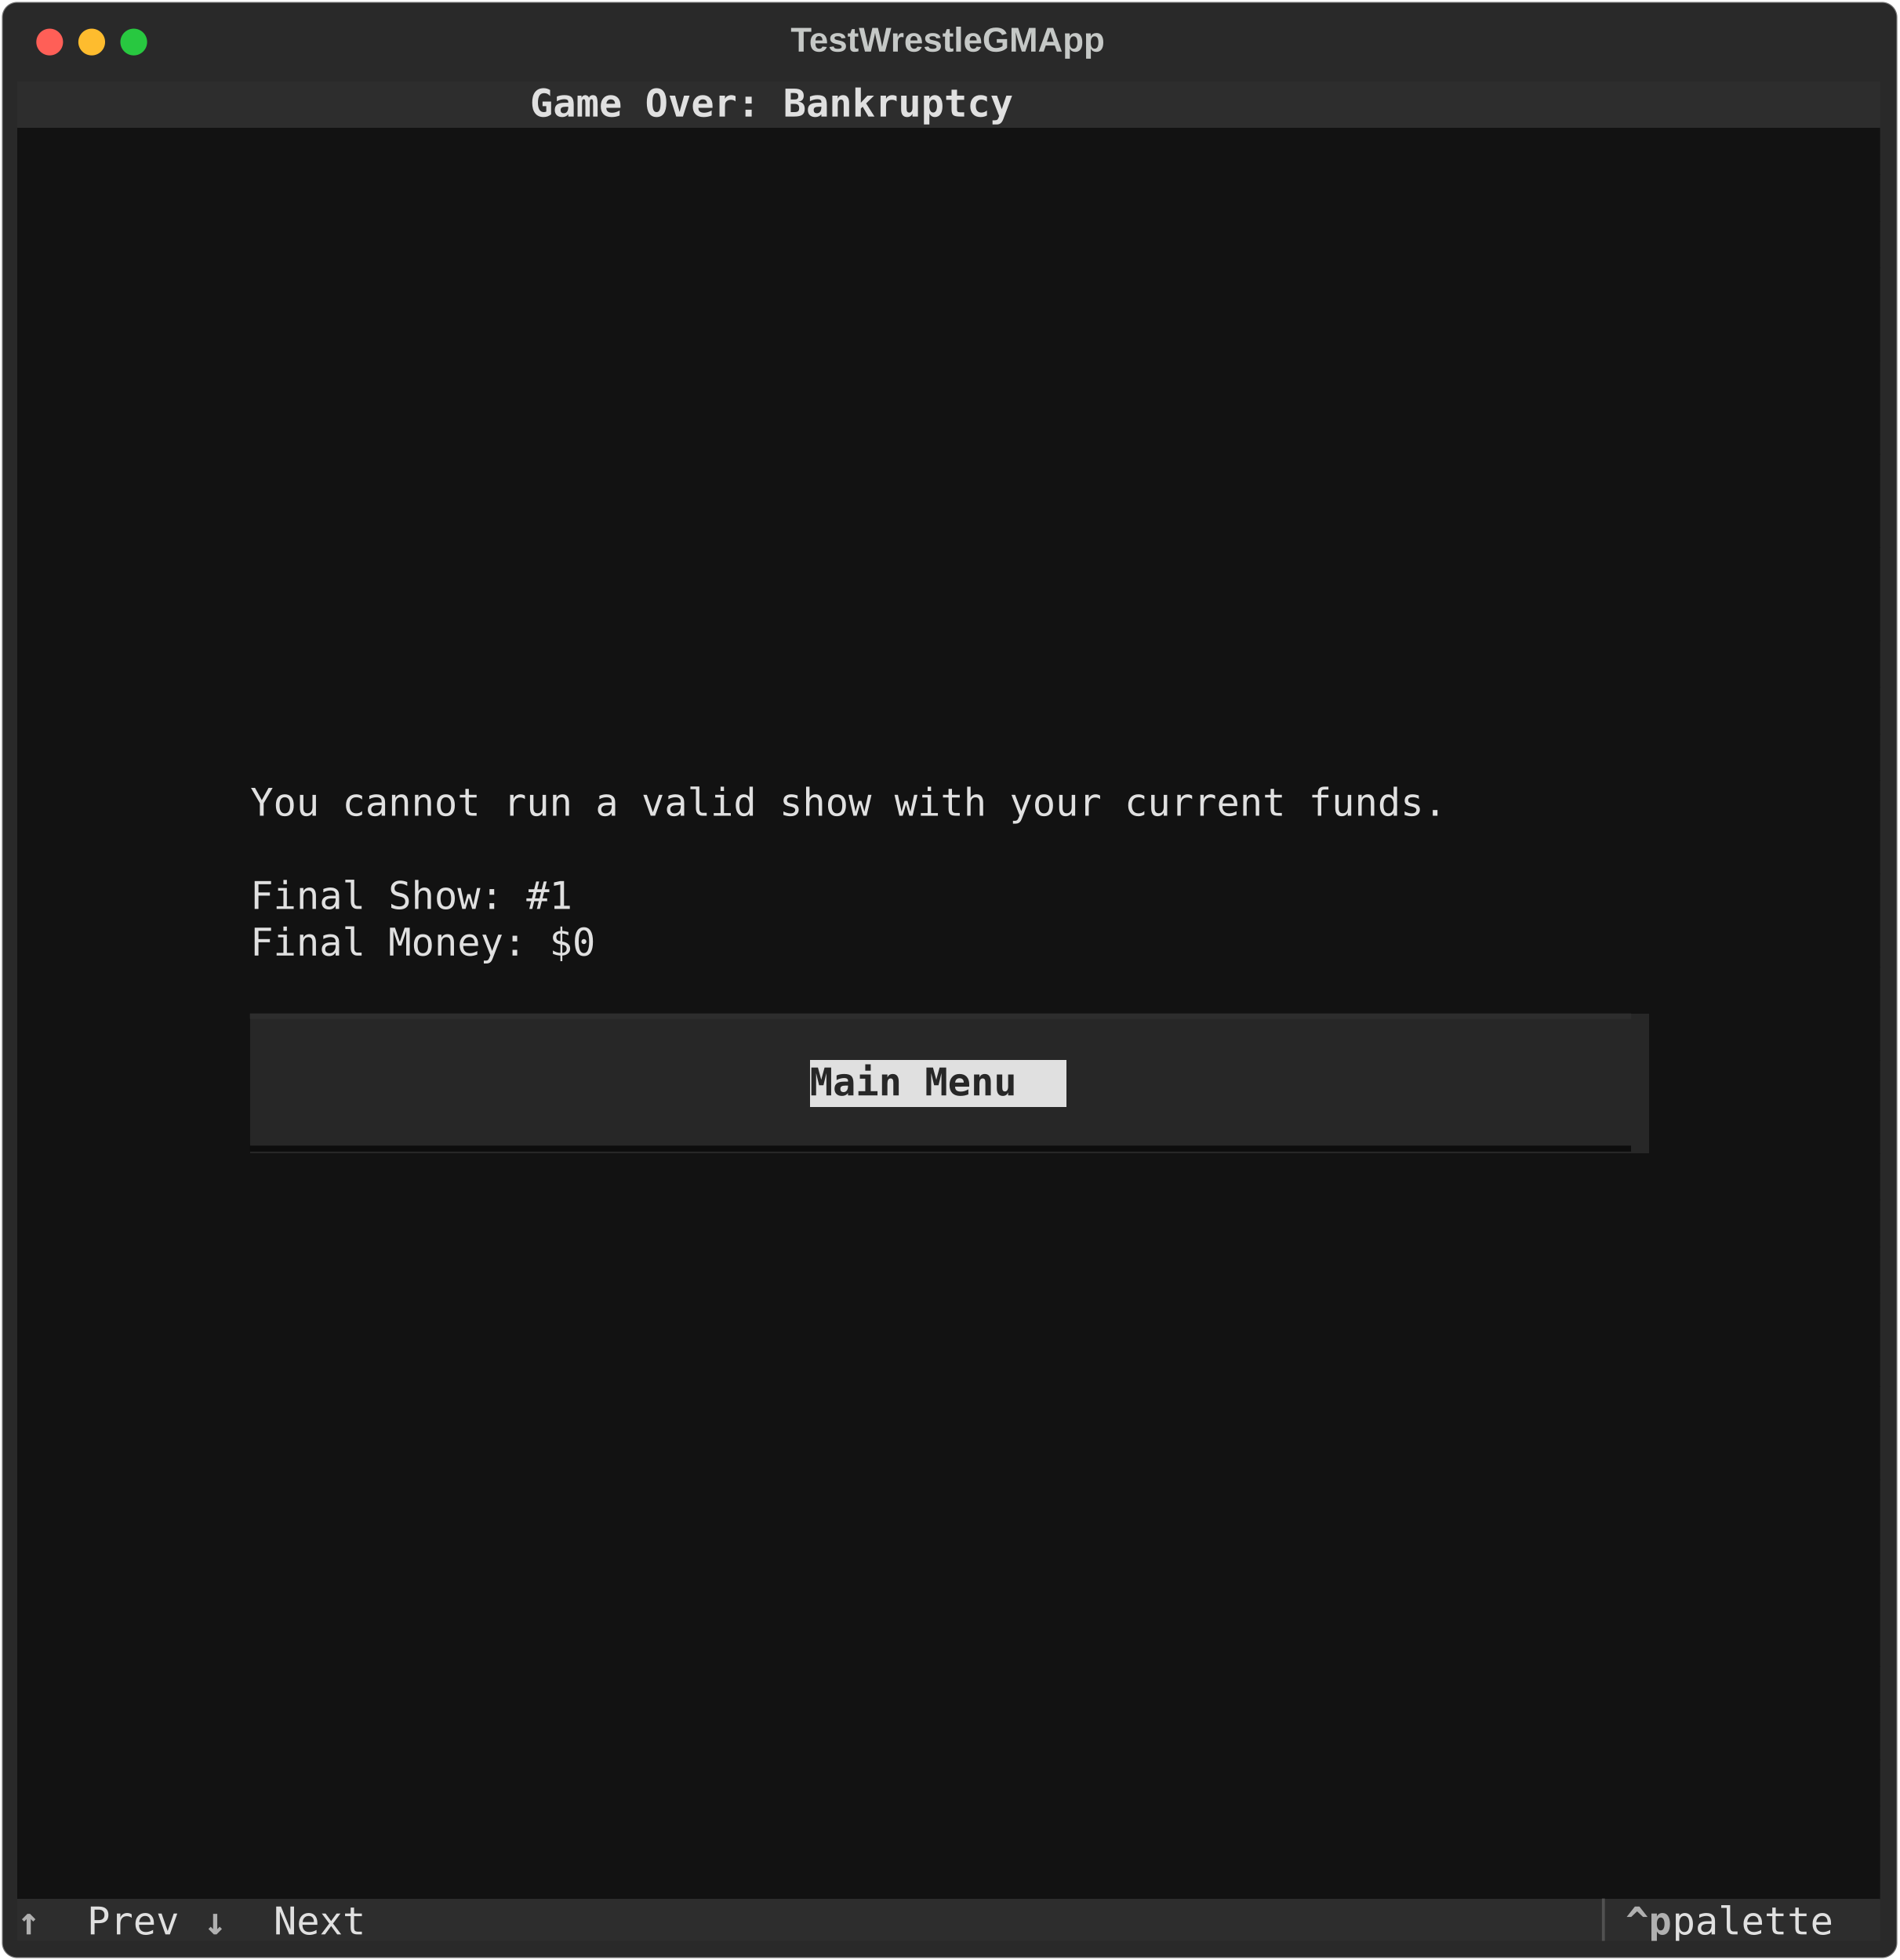
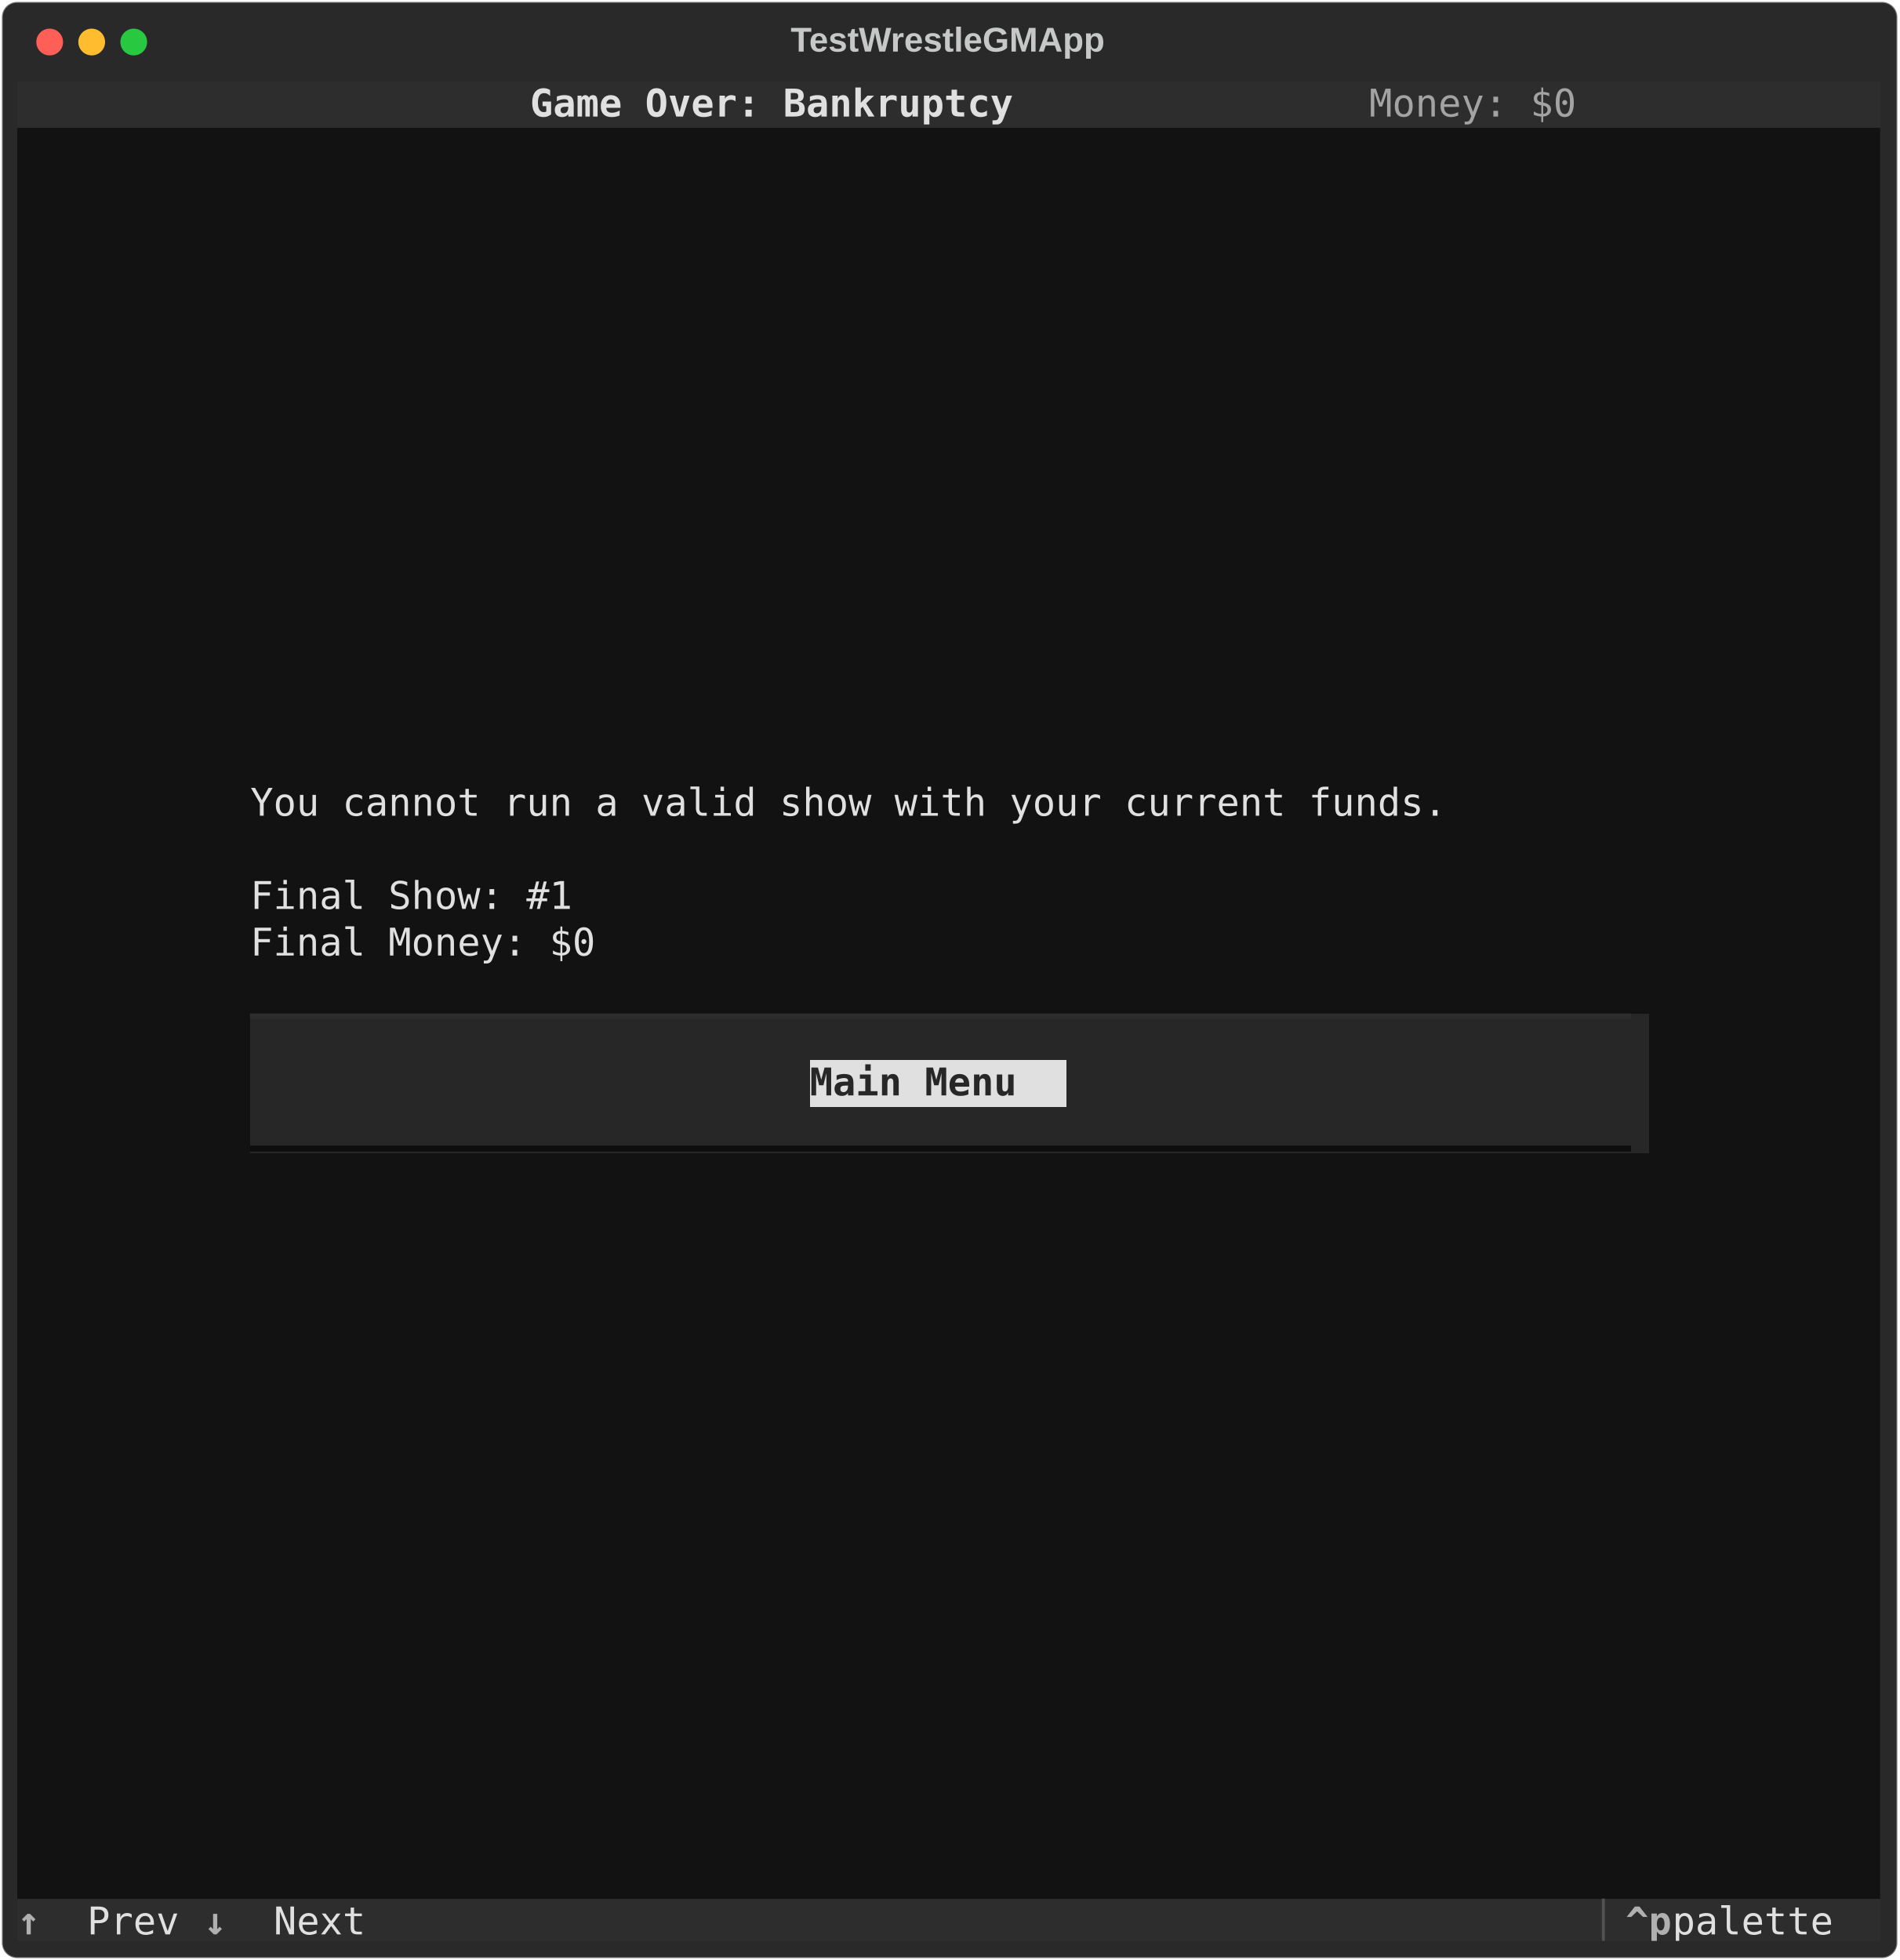
<svg xmlns="http://www.w3.org/2000/svg" class="rich-terminal" viewBox="0 0 994 1026.0">
  <style>

    @font-face {
        font-family: "Fira Code";
        src: local("FiraCode-Regular"),
                url("https://cdnjs.cloudflare.com/ajax/libs/firacode/6.2.0/woff2/FiraCode-Regular.woff2") format("woff2"),
                url("https://cdnjs.cloudflare.com/ajax/libs/firacode/6.2.0/woff/FiraCode-Regular.woff") format("woff");
        font-style: normal;
        font-weight: 400;
    }
    @font-face {
        font-family: "Fira Code";
        src: local("FiraCode-Bold"),
                url("https://cdnjs.cloudflare.com/ajax/libs/firacode/6.2.0/woff2/FiraCode-Bold.woff2") format("woff2"),
                url("https://cdnjs.cloudflare.com/ajax/libs/firacode/6.2.0/woff/FiraCode-Bold.woff") format("woff");
        font-style: bold;
        font-weight: 700;
    }

-     .terminal-589024637-matrix {
+     .terminal-3503935251-matrix {
        font-family: Fira Code, monospace;
        font-size: 20px;
        line-height: 24.4px;
        font-variant-east-asian: full-width;
    }

-     .terminal-589024637-title {
+     .terminal-3503935251-title {
        font-size: 18px;
        font-weight: bold;
        font-family: arial;
    }

-     .terminal-589024637-r1 { fill: #a3a3a3 }
- .terminal-589024637-r2 { fill: #e0e0e0;font-weight: bold }
- .terminal-589024637-r3 { fill: #c5c8c6 }
- .terminal-589024637-r4 { fill: #e0e0e0 }
- .terminal-589024637-r5 { fill: #2d2d2d }
- .terminal-589024637-r6 { fill: #272727;font-weight: bold }
- .terminal-589024637-r7 { fill: #0d0d0d }
- .terminal-589024637-r8 { fill: #b0b0b0;font-weight: bold }
- .terminal-589024637-r9 { fill: #515151 }
+     .terminal-3503935251-r1 { fill: #a3a3a3 }
+ .terminal-3503935251-r2 { fill: #e0e0e0;font-weight: bold }
+ .terminal-3503935251-r3 { fill: #c5c8c6 }
+ .terminal-3503935251-r4 { fill: #e0e0e0 }
+ .terminal-3503935251-r5 { fill: #2d2d2d }
+ .terminal-3503935251-r6 { fill: #272727;font-weight: bold }
+ .terminal-3503935251-r7 { fill: #0d0d0d }
+ .terminal-3503935251-r8 { fill: #b0b0b0;font-weight: bold }
+ .terminal-3503935251-r9 { fill: #515151 }
    </style>
  <defs>
-     <clipPath id="terminal-589024637-clip-terminal">
+     <clipPath id="terminal-3503935251-clip-terminal">
      <rect x="0" y="0" width="975.0" height="975.0" />
    </clipPath>
-     <clipPath id="terminal-589024637-line-0">
+     <clipPath id="terminal-3503935251-line-0">
      <rect x="0" y="1.5" width="976" height="24.65" />
    </clipPath>
-     <clipPath id="terminal-589024637-line-1">
+     <clipPath id="terminal-3503935251-line-1">
      <rect x="0" y="25.9" width="976" height="24.65" />
    </clipPath>
-     <clipPath id="terminal-589024637-line-2">
+     <clipPath id="terminal-3503935251-line-2">
      <rect x="0" y="50.3" width="976" height="24.65" />
    </clipPath>
-     <clipPath id="terminal-589024637-line-3">
+     <clipPath id="terminal-3503935251-line-3">
      <rect x="0" y="74.7" width="976" height="24.65" />
    </clipPath>
-     <clipPath id="terminal-589024637-line-4">
+     <clipPath id="terminal-3503935251-line-4">
      <rect x="0" y="99.1" width="976" height="24.65" />
    </clipPath>
-     <clipPath id="terminal-589024637-line-5">
+     <clipPath id="terminal-3503935251-line-5">
      <rect x="0" y="123.5" width="976" height="24.65" />
    </clipPath>
-     <clipPath id="terminal-589024637-line-6">
+     <clipPath id="terminal-3503935251-line-6">
      <rect x="0" y="147.9" width="976" height="24.65" />
    </clipPath>
-     <clipPath id="terminal-589024637-line-7">
+     <clipPath id="terminal-3503935251-line-7">
      <rect x="0" y="172.3" width="976" height="24.65" />
    </clipPath>
-     <clipPath id="terminal-589024637-line-8">
+     <clipPath id="terminal-3503935251-line-8">
      <rect x="0" y="196.7" width="976" height="24.65" />
    </clipPath>
-     <clipPath id="terminal-589024637-line-9">
+     <clipPath id="terminal-3503935251-line-9">
      <rect x="0" y="221.1" width="976" height="24.65" />
    </clipPath>
-     <clipPath id="terminal-589024637-line-10">
+     <clipPath id="terminal-3503935251-line-10">
      <rect x="0" y="245.5" width="976" height="24.65" />
    </clipPath>
-     <clipPath id="terminal-589024637-line-11">
+     <clipPath id="terminal-3503935251-line-11">
      <rect x="0" y="269.9" width="976" height="24.65" />
    </clipPath>
-     <clipPath id="terminal-589024637-line-12">
+     <clipPath id="terminal-3503935251-line-12">
      <rect x="0" y="294.3" width="976" height="24.65" />
    </clipPath>
-     <clipPath id="terminal-589024637-line-13">
+     <clipPath id="terminal-3503935251-line-13">
      <rect x="0" y="318.7" width="976" height="24.65" />
    </clipPath>
-     <clipPath id="terminal-589024637-line-14">
+     <clipPath id="terminal-3503935251-line-14">
      <rect x="0" y="343.1" width="976" height="24.65" />
    </clipPath>
-     <clipPath id="terminal-589024637-line-15">
+     <clipPath id="terminal-3503935251-line-15">
      <rect x="0" y="367.5" width="976" height="24.65" />
    </clipPath>
-     <clipPath id="terminal-589024637-line-16">
+     <clipPath id="terminal-3503935251-line-16">
      <rect x="0" y="391.9" width="976" height="24.65" />
    </clipPath>
-     <clipPath id="terminal-589024637-line-17">
+     <clipPath id="terminal-3503935251-line-17">
      <rect x="0" y="416.3" width="976" height="24.65" />
    </clipPath>
-     <clipPath id="terminal-589024637-line-18">
+     <clipPath id="terminal-3503935251-line-18">
      <rect x="0" y="440.7" width="976" height="24.65" />
    </clipPath>
-     <clipPath id="terminal-589024637-line-19">
+     <clipPath id="terminal-3503935251-line-19">
      <rect x="0" y="465.1" width="976" height="24.65" />
    </clipPath>
-     <clipPath id="terminal-589024637-line-20">
+     <clipPath id="terminal-3503935251-line-20">
      <rect x="0" y="489.5" width="976" height="24.65" />
    </clipPath>
-     <clipPath id="terminal-589024637-line-21">
+     <clipPath id="terminal-3503935251-line-21">
      <rect x="0" y="513.9" width="976" height="24.65" />
    </clipPath>
-     <clipPath id="terminal-589024637-line-22">
+     <clipPath id="terminal-3503935251-line-22">
      <rect x="0" y="538.3" width="976" height="24.65" />
    </clipPath>
-     <clipPath id="terminal-589024637-line-23">
+     <clipPath id="terminal-3503935251-line-23">
      <rect x="0" y="562.7" width="976" height="24.65" />
    </clipPath>
-     <clipPath id="terminal-589024637-line-24">
+     <clipPath id="terminal-3503935251-line-24">
      <rect x="0" y="587.1" width="976" height="24.65" />
    </clipPath>
-     <clipPath id="terminal-589024637-line-25">
+     <clipPath id="terminal-3503935251-line-25">
      <rect x="0" y="611.5" width="976" height="24.65" />
    </clipPath>
-     <clipPath id="terminal-589024637-line-26">
+     <clipPath id="terminal-3503935251-line-26">
      <rect x="0" y="635.9" width="976" height="24.65" />
    </clipPath>
-     <clipPath id="terminal-589024637-line-27">
+     <clipPath id="terminal-3503935251-line-27">
      <rect x="0" y="660.3" width="976" height="24.65" />
    </clipPath>
-     <clipPath id="terminal-589024637-line-28">
+     <clipPath id="terminal-3503935251-line-28">
      <rect x="0" y="684.7" width="976" height="24.65" />
    </clipPath>
-     <clipPath id="terminal-589024637-line-29">
+     <clipPath id="terminal-3503935251-line-29">
      <rect x="0" y="709.1" width="976" height="24.65" />
    </clipPath>
-     <clipPath id="terminal-589024637-line-30">
+     <clipPath id="terminal-3503935251-line-30">
      <rect x="0" y="733.5" width="976" height="24.65" />
    </clipPath>
-     <clipPath id="terminal-589024637-line-31">
+     <clipPath id="terminal-3503935251-line-31">
      <rect x="0" y="757.9" width="976" height="24.65" />
    </clipPath>
-     <clipPath id="terminal-589024637-line-32">
+     <clipPath id="terminal-3503935251-line-32">
      <rect x="0" y="782.3" width="976" height="24.65" />
    </clipPath>
-     <clipPath id="terminal-589024637-line-33">
+     <clipPath id="terminal-3503935251-line-33">
      <rect x="0" y="806.7" width="976" height="24.65" />
    </clipPath>
-     <clipPath id="terminal-589024637-line-34">
+     <clipPath id="terminal-3503935251-line-34">
      <rect x="0" y="831.1" width="976" height="24.65" />
    </clipPath>
-     <clipPath id="terminal-589024637-line-35">
+     <clipPath id="terminal-3503935251-line-35">
      <rect x="0" y="855.5" width="976" height="24.65" />
    </clipPath>
-     <clipPath id="terminal-589024637-line-36">
+     <clipPath id="terminal-3503935251-line-36">
      <rect x="0" y="879.9" width="976" height="24.65" />
    </clipPath>
-     <clipPath id="terminal-589024637-line-37">
+     <clipPath id="terminal-3503935251-line-37">
      <rect x="0" y="904.3" width="976" height="24.65" />
    </clipPath>
-     <clipPath id="terminal-589024637-line-38">
+     <clipPath id="terminal-3503935251-line-38">
      <rect x="0" y="928.7" width="976" height="24.65" />
    </clipPath>
  </defs>
  <rect fill="#292929" stroke="rgba(255,255,255,0.35)" stroke-width="1" x="1" y="1" width="992" height="1024" rx="8" />
-   <text class="terminal-589024637-title" fill="#c5c8c6" text-anchor="middle" x="496" y="27">TestWrestleGMApp</text>
+   <text class="terminal-3503935251-title" fill="#c5c8c6" text-anchor="middle" x="496" y="27">TestWrestleGMApp</text>
  <g transform="translate(26,22)">
    <circle cx="0" cy="0" r="7" fill="#ff5f57" />
    <circle cx="22" cy="0" r="7" fill="#febc2e" />
    <circle cx="44" cy="0" r="7" fill="#28c840" />
  </g>
-   <g transform="translate(9, 41)" clip-path="url(#terminal-589024637-clip-terminal)">
+   <g transform="translate(9, 41)" clip-path="url(#terminal-3503935251-clip-terminal)">
    <rect fill="#2d2d2d" x="0" y="1.5" width="268.4" height="24.65" shape-rendering="crispEdges" />
    <rect fill="#2d2d2d" x="268.4" y="1.5" width="439.2" height="24.65" shape-rendering="crispEdges" />
    <rect fill="#2d2d2d" x="707.6" y="1.5" width="268.4" height="24.65" shape-rendering="crispEdges" />
    <rect fill="#121212" x="0" y="25.9" width="976" height="24.65" shape-rendering="crispEdges" />
    <rect fill="#121212" x="0" y="50.3" width="976" height="24.65" shape-rendering="crispEdges" />
    <rect fill="#121212" x="0" y="74.7" width="976" height="24.65" shape-rendering="crispEdges" />
    <rect fill="#121212" x="0" y="99.1" width="976" height="24.65" shape-rendering="crispEdges" />
    <rect fill="#121212" x="0" y="123.5" width="976" height="24.65" shape-rendering="crispEdges" />
    <rect fill="#121212" x="0" y="147.9" width="976" height="24.65" shape-rendering="crispEdges" />
    <rect fill="#121212" x="0" y="172.3" width="976" height="24.65" shape-rendering="crispEdges" />
    <rect fill="#121212" x="0" y="196.7" width="976" height="24.65" shape-rendering="crispEdges" />
    <rect fill="#121212" x="0" y="221.1" width="976" height="24.65" shape-rendering="crispEdges" />
    <rect fill="#121212" x="0" y="245.5" width="976" height="24.65" shape-rendering="crispEdges" />
    <rect fill="#121212" x="0" y="269.9" width="976" height="24.65" shape-rendering="crispEdges" />
    <rect fill="#121212" x="0" y="294.3" width="976" height="24.65" shape-rendering="crispEdges" />
    <rect fill="#121212" x="0" y="318.7" width="976" height="24.65" shape-rendering="crispEdges" />
    <rect fill="#121212" x="0" y="343.1" width="976" height="24.65" shape-rendering="crispEdges" />
    <rect fill="#121212" x="0" y="367.5" width="122" height="24.65" shape-rendering="crispEdges" />
    <rect fill="#121212" x="122" y="367.5" width="634.4" height="24.65" shape-rendering="crispEdges" />
    <rect fill="#121212" x="756.4" y="367.5" width="219.6" height="24.65" shape-rendering="crispEdges" />
    <rect fill="#121212" x="0" y="391.9" width="122" height="24.65" shape-rendering="crispEdges" />
    <rect fill="#121212" x="122" y="391.9" width="0" height="24.65" shape-rendering="crispEdges" />
    <rect fill="#121212" x="122" y="391.9" width="854" height="24.65" shape-rendering="crispEdges" />
    <rect fill="#121212" x="0" y="416.3" width="122" height="24.65" shape-rendering="crispEdges" />
    <rect fill="#121212" x="122" y="416.3" width="170.8" height="24.65" shape-rendering="crispEdges" />
    <rect fill="#121212" x="292.8" y="416.3" width="683.2" height="24.65" shape-rendering="crispEdges" />
    <rect fill="#121212" x="0" y="440.7" width="122" height="24.65" shape-rendering="crispEdges" />
    <rect fill="#121212" x="122" y="440.7" width="183" height="24.65" shape-rendering="crispEdges" />
    <rect fill="#121212" x="305" y="440.7" width="671" height="24.65" shape-rendering="crispEdges" />
    <rect fill="#121212" x="0" y="465.1" width="976" height="24.65" shape-rendering="crispEdges" />
    <rect fill="#121212" x="0" y="489.5" width="122" height="24.65" shape-rendering="crispEdges" />
    <rect fill="#272727" x="122" y="489.5" width="732" height="24.65" shape-rendering="crispEdges" />
    <rect fill="#121212" x="854" y="489.5" width="122" height="24.65" shape-rendering="crispEdges" />
    <rect fill="#121212" x="0" y="513.9" width="122" height="24.65" shape-rendering="crispEdges" />
    <rect fill="#272727" x="122" y="513.9" width="292.8" height="24.65" shape-rendering="crispEdges" />
    <rect fill="#e0e0e0" x="414.8" y="513.9" width="134.2" height="24.65" shape-rendering="crispEdges" />
    <rect fill="#272727" x="549" y="513.9" width="305" height="24.65" shape-rendering="crispEdges" />
    <rect fill="#121212" x="854" y="513.9" width="122" height="24.65" shape-rendering="crispEdges" />
    <rect fill="#121212" x="0" y="538.3" width="122" height="24.65" shape-rendering="crispEdges" />
    <rect fill="#272727" x="122" y="538.3" width="732" height="24.65" shape-rendering="crispEdges" />
    <rect fill="#121212" x="854" y="538.3" width="122" height="24.65" shape-rendering="crispEdges" />
    <rect fill="#121212" x="0" y="562.7" width="976" height="24.65" shape-rendering="crispEdges" />
    <rect fill="#121212" x="0" y="587.1" width="976" height="24.65" shape-rendering="crispEdges" />
    <rect fill="#121212" x="0" y="611.5" width="976" height="24.65" shape-rendering="crispEdges" />
    <rect fill="#121212" x="0" y="635.9" width="976" height="24.65" shape-rendering="crispEdges" />
    <rect fill="#121212" x="0" y="660.3" width="976" height="24.65" shape-rendering="crispEdges" />
    <rect fill="#121212" x="0" y="684.7" width="976" height="24.65" shape-rendering="crispEdges" />
    <rect fill="#121212" x="0" y="709.1" width="976" height="24.65" shape-rendering="crispEdges" />
    <rect fill="#121212" x="0" y="733.5" width="976" height="24.65" shape-rendering="crispEdges" />
    <rect fill="#121212" x="0" y="757.9" width="976" height="24.65" shape-rendering="crispEdges" />
    <rect fill="#121212" x="0" y="782.3" width="976" height="24.65" shape-rendering="crispEdges" />
    <rect fill="#121212" x="0" y="806.7" width="976" height="24.65" shape-rendering="crispEdges" />
    <rect fill="#121212" x="0" y="831.1" width="976" height="24.65" shape-rendering="crispEdges" />
    <rect fill="#121212" x="0" y="855.5" width="976" height="24.65" shape-rendering="crispEdges" />
    <rect fill="#121212" x="0" y="879.9" width="976" height="24.65" shape-rendering="crispEdges" />
    <rect fill="#121212" x="0" y="904.3" width="976" height="24.65" shape-rendering="crispEdges" />
    <rect fill="#121212" x="0" y="928.7" width="976" height="24.65" shape-rendering="crispEdges" />
    <rect fill="#2d2d2d" x="0" y="953.1" width="36.6" height="24.65" shape-rendering="crispEdges" />
    <rect fill="#2d2d2d" x="36.6" y="953.1" width="61" height="24.65" shape-rendering="crispEdges" />
    <rect fill="#2d2d2d" x="97.6" y="953.1" width="36.6" height="24.65" shape-rendering="crispEdges" />
    <rect fill="#2d2d2d" x="134.2" y="953.1" width="61" height="24.65" shape-rendering="crispEdges" />
    <rect fill="#2d2d2d" x="195.2" y="953.1" width="634.4" height="24.65" shape-rendering="crispEdges" />
    <rect fill="#2d2d2d" x="829.6" y="953.1" width="12.2" height="24.65" shape-rendering="crispEdges" />
    <rect fill="#2d2d2d" x="841.8" y="953.1" width="24.4" height="24.65" shape-rendering="crispEdges" />
    <rect fill="#2d2d2d" x="866.2" y="953.1" width="97.6" height="24.65" shape-rendering="crispEdges" />
    <rect fill="#2d2d2d" x="963.8" y="953.1" width="12.2" height="24.65" shape-rendering="crispEdges" />
-     <g class="terminal-589024637-matrix">
-       <text class="terminal-589024637-r2" x="268.4" y="20" textLength="439.2" clip-path="url(#terminal-589024637-line-0)">       Game Over: Bankruptcy        </text>
-       <text class="terminal-589024637-r3" x="976" y="20" textLength="12.2" clip-path="url(#terminal-589024637-line-0)">
- </text>
-       <text class="terminal-589024637-r3" x="976" y="44.4" textLength="12.2" clip-path="url(#terminal-589024637-line-1)">
- </text>
-       <text class="terminal-589024637-r3" x="976" y="68.8" textLength="12.2" clip-path="url(#terminal-589024637-line-2)">
- </text>
-       <text class="terminal-589024637-r3" x="976" y="93.2" textLength="12.2" clip-path="url(#terminal-589024637-line-3)">
- </text>
-       <text class="terminal-589024637-r3" x="976" y="117.6" textLength="12.2" clip-path="url(#terminal-589024637-line-4)">
- </text>
-       <text class="terminal-589024637-r3" x="976" y="142" textLength="12.2" clip-path="url(#terminal-589024637-line-5)">
- </text>
-       <text class="terminal-589024637-r3" x="976" y="166.4" textLength="12.2" clip-path="url(#terminal-589024637-line-6)">
- </text>
-       <text class="terminal-589024637-r3" x="976" y="190.8" textLength="12.2" clip-path="url(#terminal-589024637-line-7)">
- </text>
-       <text class="terminal-589024637-r3" x="976" y="215.2" textLength="12.2" clip-path="url(#terminal-589024637-line-8)">
- </text>
-       <text class="terminal-589024637-r3" x="976" y="239.6" textLength="12.2" clip-path="url(#terminal-589024637-line-9)">
- </text>
-       <text class="terminal-589024637-r3" x="976" y="264" textLength="12.2" clip-path="url(#terminal-589024637-line-10)">
- </text>
-       <text class="terminal-589024637-r3" x="976" y="288.4" textLength="12.2" clip-path="url(#terminal-589024637-line-11)">
- </text>
-       <text class="terminal-589024637-r3" x="976" y="312.8" textLength="12.2" clip-path="url(#terminal-589024637-line-12)">
- </text>
-       <text class="terminal-589024637-r3" x="976" y="337.2" textLength="12.2" clip-path="url(#terminal-589024637-line-13)">
- </text>
-       <text class="terminal-589024637-r3" x="976" y="361.6" textLength="12.2" clip-path="url(#terminal-589024637-line-14)">
- </text>
-       <text class="terminal-589024637-r4" x="122" y="386" textLength="634.4" clip-path="url(#terminal-589024637-line-15)">You cannot run a valid show with your current funds.</text>
-       <text class="terminal-589024637-r3" x="976" y="386" textLength="12.2" clip-path="url(#terminal-589024637-line-15)">
- </text>
-       <text class="terminal-589024637-r3" x="976" y="410.4" textLength="12.2" clip-path="url(#terminal-589024637-line-16)">
- </text>
-       <text class="terminal-589024637-r4" x="122" y="434.8" textLength="170.8" clip-path="url(#terminal-589024637-line-17)">Final Show: #1</text>
-       <text class="terminal-589024637-r3" x="976" y="434.8" textLength="12.2" clip-path="url(#terminal-589024637-line-17)">
- </text>
-       <text class="terminal-589024637-r4" x="122" y="459.2" textLength="183" clip-path="url(#terminal-589024637-line-18)">Final Money: $0</text>
-       <text class="terminal-589024637-r3" x="976" y="459.2" textLength="12.2" clip-path="url(#terminal-589024637-line-18)">
- </text>
-       <text class="terminal-589024637-r3" x="976" y="483.6" textLength="12.2" clip-path="url(#terminal-589024637-line-19)">
- </text>
-       <text class="terminal-589024637-r5" x="122" y="508" textLength="732" clip-path="url(#terminal-589024637-line-20)">▔▔▔▔▔▔▔▔▔▔▔▔▔▔▔▔▔▔▔▔▔▔▔▔▔▔▔▔▔▔▔▔▔▔▔▔▔▔▔▔▔▔▔▔▔▔▔▔▔▔▔▔▔▔▔▔▔▔▔▔</text>
-       <text class="terminal-589024637-r3" x="976" y="508" textLength="12.2" clip-path="url(#terminal-589024637-line-20)">
- </text>
-       <text class="terminal-589024637-r6" x="414.8" y="532.4" textLength="134.2" clip-path="url(#terminal-589024637-line-21)"> Main Menu </text>
-       <text class="terminal-589024637-r3" x="976" y="532.4" textLength="12.2" clip-path="url(#terminal-589024637-line-21)">
- </text>
-       <text class="terminal-589024637-r7" x="122" y="556.8" textLength="732" clip-path="url(#terminal-589024637-line-22)">▁▁▁▁▁▁▁▁▁▁▁▁▁▁▁▁▁▁▁▁▁▁▁▁▁▁▁▁▁▁▁▁▁▁▁▁▁▁▁▁▁▁▁▁▁▁▁▁▁▁▁▁▁▁▁▁▁▁▁▁</text>
-       <text class="terminal-589024637-r3" x="976" y="556.8" textLength="12.2" clip-path="url(#terminal-589024637-line-22)">
- </text>
-       <text class="terminal-589024637-r3" x="976" y="581.2" textLength="12.2" clip-path="url(#terminal-589024637-line-23)">
- </text>
-       <text class="terminal-589024637-r3" x="976" y="605.6" textLength="12.2" clip-path="url(#terminal-589024637-line-24)">
- </text>
-       <text class="terminal-589024637-r3" x="976" y="630" textLength="12.2" clip-path="url(#terminal-589024637-line-25)">
- </text>
-       <text class="terminal-589024637-r3" x="976" y="654.4" textLength="12.2" clip-path="url(#terminal-589024637-line-26)">
- </text>
-       <text class="terminal-589024637-r3" x="976" y="678.8" textLength="12.2" clip-path="url(#terminal-589024637-line-27)">
- </text>
-       <text class="terminal-589024637-r3" x="976" y="703.2" textLength="12.2" clip-path="url(#terminal-589024637-line-28)">
- </text>
-       <text class="terminal-589024637-r3" x="976" y="727.6" textLength="12.2" clip-path="url(#terminal-589024637-line-29)">
- </text>
-       <text class="terminal-589024637-r3" x="976" y="752" textLength="12.2" clip-path="url(#terminal-589024637-line-30)">
- </text>
-       <text class="terminal-589024637-r3" x="976" y="776.4" textLength="12.2" clip-path="url(#terminal-589024637-line-31)">
- </text>
-       <text class="terminal-589024637-r3" x="976" y="800.8" textLength="12.2" clip-path="url(#terminal-589024637-line-32)">
- </text>
-       <text class="terminal-589024637-r3" x="976" y="825.2" textLength="12.2" clip-path="url(#terminal-589024637-line-33)">
- </text>
-       <text class="terminal-589024637-r3" x="976" y="849.6" textLength="12.2" clip-path="url(#terminal-589024637-line-34)">
- </text>
-       <text class="terminal-589024637-r3" x="976" y="874" textLength="12.2" clip-path="url(#terminal-589024637-line-35)">
- </text>
-       <text class="terminal-589024637-r3" x="976" y="898.4" textLength="12.2" clip-path="url(#terminal-589024637-line-36)">
- </text>
-       <text class="terminal-589024637-r3" x="976" y="922.8" textLength="12.2" clip-path="url(#terminal-589024637-line-37)">
- </text>
-       <text class="terminal-589024637-r3" x="976" y="947.2" textLength="12.2" clip-path="url(#terminal-589024637-line-38)">
- </text>
-       <text class="terminal-589024637-r8" x="0" y="971.6" textLength="36.6" clip-path="url(#terminal-589024637-line-39)"> ↑ </text>
-       <text class="terminal-589024637-r4" x="36.6" y="971.6" textLength="61" clip-path="url(#terminal-589024637-line-39)">Prev </text>
-       <text class="terminal-589024637-r8" x="97.6" y="971.6" textLength="36.6" clip-path="url(#terminal-589024637-line-39)"> ↓ </text>
-       <text class="terminal-589024637-r4" x="134.2" y="971.6" textLength="61" clip-path="url(#terminal-589024637-line-39)">Next </text>
-       <text class="terminal-589024637-r9" x="829.6" y="971.6" textLength="12.2" clip-path="url(#terminal-589024637-line-39)">▏</text>
-       <text class="terminal-589024637-r8" x="841.8" y="971.6" textLength="24.4" clip-path="url(#terminal-589024637-line-39)">^p</text>
-       <text class="terminal-589024637-r4" x="866.2" y="971.6" textLength="97.6" clip-path="url(#terminal-589024637-line-39)"> palette</text>
+     <g class="terminal-3503935251-matrix">
+       <text class="terminal-3503935251-r2" x="268.4" y="20" textLength="439.2" clip-path="url(#terminal-3503935251-line-0)">       Game Over: Bankruptcy        </text>
+       <text class="terminal-3503935251-r1" x="707.6" y="20" textLength="268.4" clip-path="url(#terminal-3503935251-line-0)">             Money: $0</text>
+       <text class="terminal-3503935251-r3" x="976" y="20" textLength="12.2" clip-path="url(#terminal-3503935251-line-0)">
+ </text>
+       <text class="terminal-3503935251-r3" x="976" y="44.4" textLength="12.2" clip-path="url(#terminal-3503935251-line-1)">
+ </text>
+       <text class="terminal-3503935251-r3" x="976" y="68.8" textLength="12.2" clip-path="url(#terminal-3503935251-line-2)">
+ </text>
+       <text class="terminal-3503935251-r3" x="976" y="93.2" textLength="12.2" clip-path="url(#terminal-3503935251-line-3)">
+ </text>
+       <text class="terminal-3503935251-r3" x="976" y="117.6" textLength="12.2" clip-path="url(#terminal-3503935251-line-4)">
+ </text>
+       <text class="terminal-3503935251-r3" x="976" y="142" textLength="12.2" clip-path="url(#terminal-3503935251-line-5)">
+ </text>
+       <text class="terminal-3503935251-r3" x="976" y="166.4" textLength="12.2" clip-path="url(#terminal-3503935251-line-6)">
+ </text>
+       <text class="terminal-3503935251-r3" x="976" y="190.8" textLength="12.2" clip-path="url(#terminal-3503935251-line-7)">
+ </text>
+       <text class="terminal-3503935251-r3" x="976" y="215.2" textLength="12.2" clip-path="url(#terminal-3503935251-line-8)">
+ </text>
+       <text class="terminal-3503935251-r3" x="976" y="239.6" textLength="12.2" clip-path="url(#terminal-3503935251-line-9)">
+ </text>
+       <text class="terminal-3503935251-r3" x="976" y="264" textLength="12.2" clip-path="url(#terminal-3503935251-line-10)">
+ </text>
+       <text class="terminal-3503935251-r3" x="976" y="288.4" textLength="12.2" clip-path="url(#terminal-3503935251-line-11)">
+ </text>
+       <text class="terminal-3503935251-r3" x="976" y="312.8" textLength="12.2" clip-path="url(#terminal-3503935251-line-12)">
+ </text>
+       <text class="terminal-3503935251-r3" x="976" y="337.2" textLength="12.2" clip-path="url(#terminal-3503935251-line-13)">
+ </text>
+       <text class="terminal-3503935251-r3" x="976" y="361.6" textLength="12.2" clip-path="url(#terminal-3503935251-line-14)">
+ </text>
+       <text class="terminal-3503935251-r4" x="122" y="386" textLength="634.4" clip-path="url(#terminal-3503935251-line-15)">You cannot run a valid show with your current funds.</text>
+       <text class="terminal-3503935251-r3" x="976" y="386" textLength="12.2" clip-path="url(#terminal-3503935251-line-15)">
+ </text>
+       <text class="terminal-3503935251-r3" x="976" y="410.4" textLength="12.2" clip-path="url(#terminal-3503935251-line-16)">
+ </text>
+       <text class="terminal-3503935251-r4" x="122" y="434.8" textLength="170.8" clip-path="url(#terminal-3503935251-line-17)">Final Show: #1</text>
+       <text class="terminal-3503935251-r3" x="976" y="434.8" textLength="12.2" clip-path="url(#terminal-3503935251-line-17)">
+ </text>
+       <text class="terminal-3503935251-r4" x="122" y="459.2" textLength="183" clip-path="url(#terminal-3503935251-line-18)">Final Money: $0</text>
+       <text class="terminal-3503935251-r3" x="976" y="459.2" textLength="12.2" clip-path="url(#terminal-3503935251-line-18)">
+ </text>
+       <text class="terminal-3503935251-r3" x="976" y="483.6" textLength="12.2" clip-path="url(#terminal-3503935251-line-19)">
+ </text>
+       <text class="terminal-3503935251-r5" x="122" y="508" textLength="732" clip-path="url(#terminal-3503935251-line-20)">▔▔▔▔▔▔▔▔▔▔▔▔▔▔▔▔▔▔▔▔▔▔▔▔▔▔▔▔▔▔▔▔▔▔▔▔▔▔▔▔▔▔▔▔▔▔▔▔▔▔▔▔▔▔▔▔▔▔▔▔</text>
+       <text class="terminal-3503935251-r3" x="976" y="508" textLength="12.2" clip-path="url(#terminal-3503935251-line-20)">
+ </text>
+       <text class="terminal-3503935251-r6" x="414.8" y="532.4" textLength="134.2" clip-path="url(#terminal-3503935251-line-21)"> Main Menu </text>
+       <text class="terminal-3503935251-r3" x="976" y="532.4" textLength="12.2" clip-path="url(#terminal-3503935251-line-21)">
+ </text>
+       <text class="terminal-3503935251-r7" x="122" y="556.8" textLength="732" clip-path="url(#terminal-3503935251-line-22)">▁▁▁▁▁▁▁▁▁▁▁▁▁▁▁▁▁▁▁▁▁▁▁▁▁▁▁▁▁▁▁▁▁▁▁▁▁▁▁▁▁▁▁▁▁▁▁▁▁▁▁▁▁▁▁▁▁▁▁▁</text>
+       <text class="terminal-3503935251-r3" x="976" y="556.8" textLength="12.2" clip-path="url(#terminal-3503935251-line-22)">
+ </text>
+       <text class="terminal-3503935251-r3" x="976" y="581.2" textLength="12.2" clip-path="url(#terminal-3503935251-line-23)">
+ </text>
+       <text class="terminal-3503935251-r3" x="976" y="605.6" textLength="12.2" clip-path="url(#terminal-3503935251-line-24)">
+ </text>
+       <text class="terminal-3503935251-r3" x="976" y="630" textLength="12.2" clip-path="url(#terminal-3503935251-line-25)">
+ </text>
+       <text class="terminal-3503935251-r3" x="976" y="654.4" textLength="12.2" clip-path="url(#terminal-3503935251-line-26)">
+ </text>
+       <text class="terminal-3503935251-r3" x="976" y="678.8" textLength="12.2" clip-path="url(#terminal-3503935251-line-27)">
+ </text>
+       <text class="terminal-3503935251-r3" x="976" y="703.2" textLength="12.2" clip-path="url(#terminal-3503935251-line-28)">
+ </text>
+       <text class="terminal-3503935251-r3" x="976" y="727.6" textLength="12.2" clip-path="url(#terminal-3503935251-line-29)">
+ </text>
+       <text class="terminal-3503935251-r3" x="976" y="752" textLength="12.2" clip-path="url(#terminal-3503935251-line-30)">
+ </text>
+       <text class="terminal-3503935251-r3" x="976" y="776.4" textLength="12.2" clip-path="url(#terminal-3503935251-line-31)">
+ </text>
+       <text class="terminal-3503935251-r3" x="976" y="800.8" textLength="12.2" clip-path="url(#terminal-3503935251-line-32)">
+ </text>
+       <text class="terminal-3503935251-r3" x="976" y="825.2" textLength="12.2" clip-path="url(#terminal-3503935251-line-33)">
+ </text>
+       <text class="terminal-3503935251-r3" x="976" y="849.6" textLength="12.2" clip-path="url(#terminal-3503935251-line-34)">
+ </text>
+       <text class="terminal-3503935251-r3" x="976" y="874" textLength="12.2" clip-path="url(#terminal-3503935251-line-35)">
+ </text>
+       <text class="terminal-3503935251-r3" x="976" y="898.4" textLength="12.2" clip-path="url(#terminal-3503935251-line-36)">
+ </text>
+       <text class="terminal-3503935251-r3" x="976" y="922.8" textLength="12.2" clip-path="url(#terminal-3503935251-line-37)">
+ </text>
+       <text class="terminal-3503935251-r3" x="976" y="947.2" textLength="12.2" clip-path="url(#terminal-3503935251-line-38)">
+ </text>
+       <text class="terminal-3503935251-r8" x="0" y="971.6" textLength="36.6" clip-path="url(#terminal-3503935251-line-39)"> ↑ </text>
+       <text class="terminal-3503935251-r4" x="36.6" y="971.6" textLength="61" clip-path="url(#terminal-3503935251-line-39)">Prev </text>
+       <text class="terminal-3503935251-r8" x="97.6" y="971.6" textLength="36.6" clip-path="url(#terminal-3503935251-line-39)"> ↓ </text>
+       <text class="terminal-3503935251-r4" x="134.2" y="971.6" textLength="61" clip-path="url(#terminal-3503935251-line-39)">Next </text>
+       <text class="terminal-3503935251-r9" x="829.6" y="971.6" textLength="12.2" clip-path="url(#terminal-3503935251-line-39)">▏</text>
+       <text class="terminal-3503935251-r8" x="841.8" y="971.6" textLength="24.4" clip-path="url(#terminal-3503935251-line-39)">^p</text>
+       <text class="terminal-3503935251-r4" x="866.2" y="971.6" textLength="97.6" clip-path="url(#terminal-3503935251-line-39)"> palette</text>
    </g>
  </g>
</svg>
